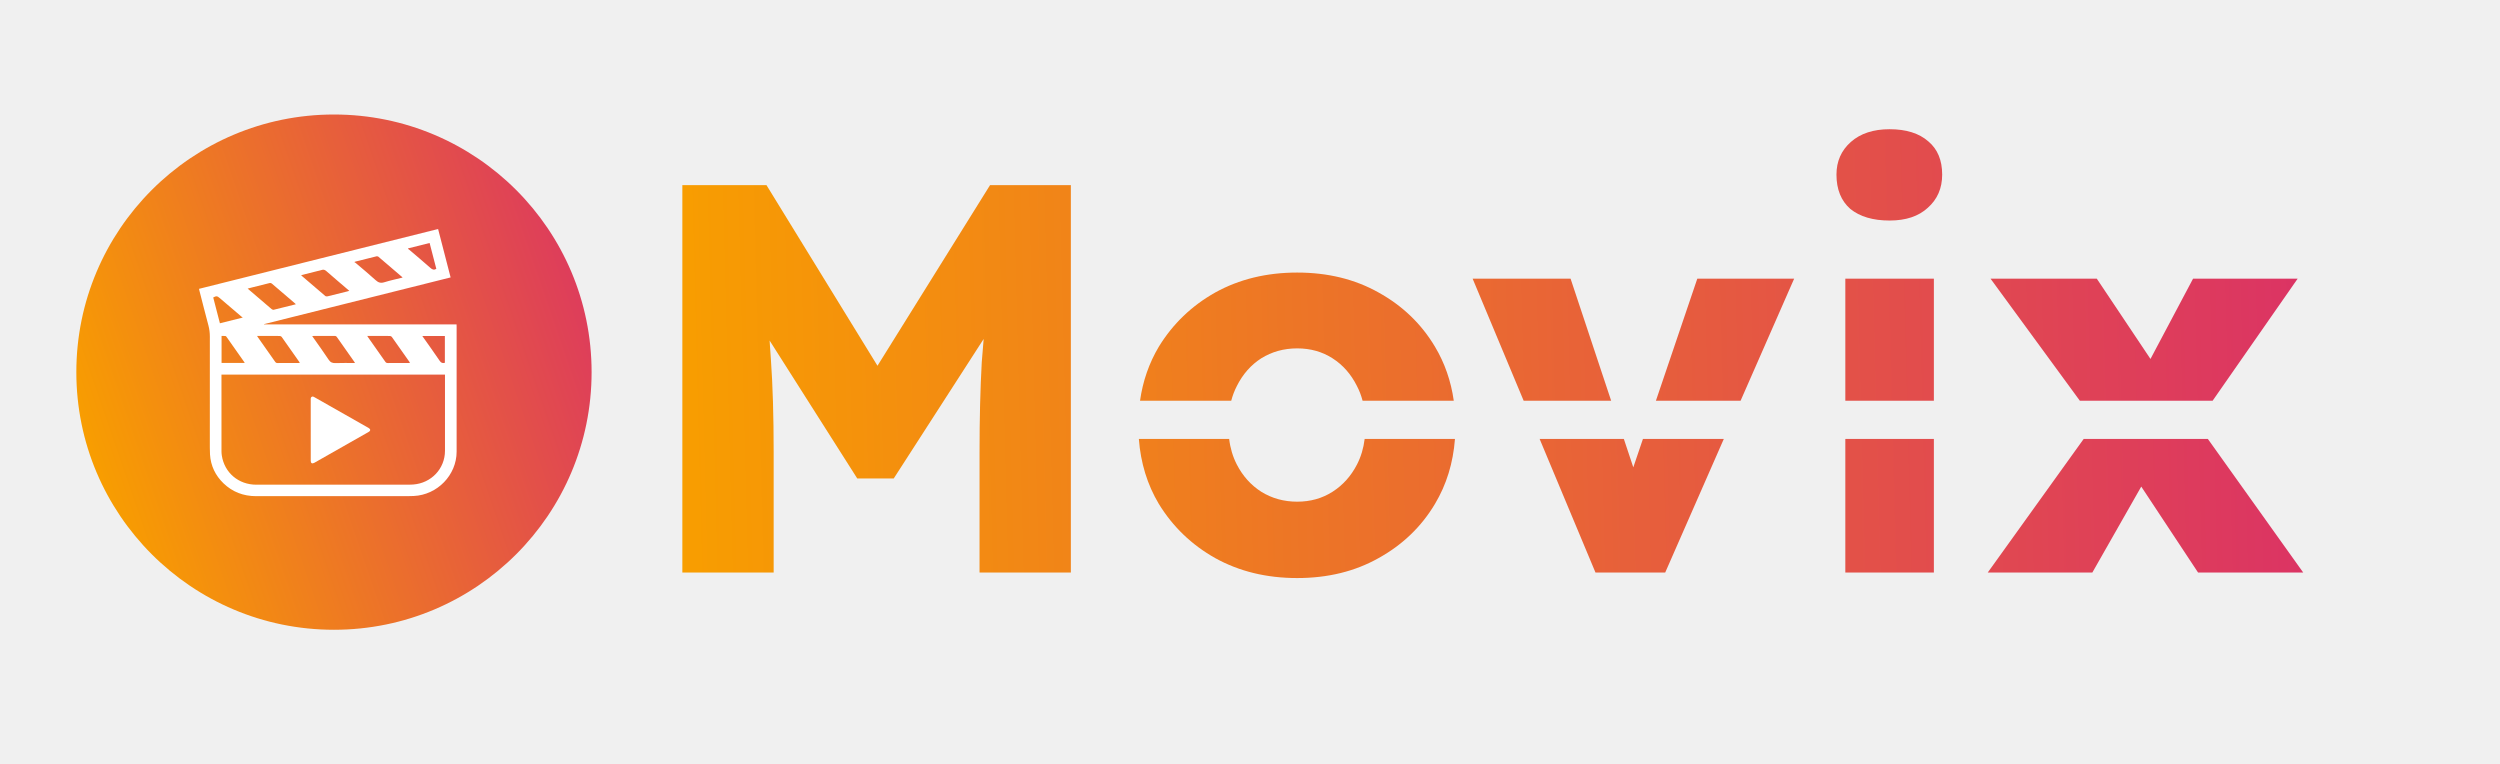
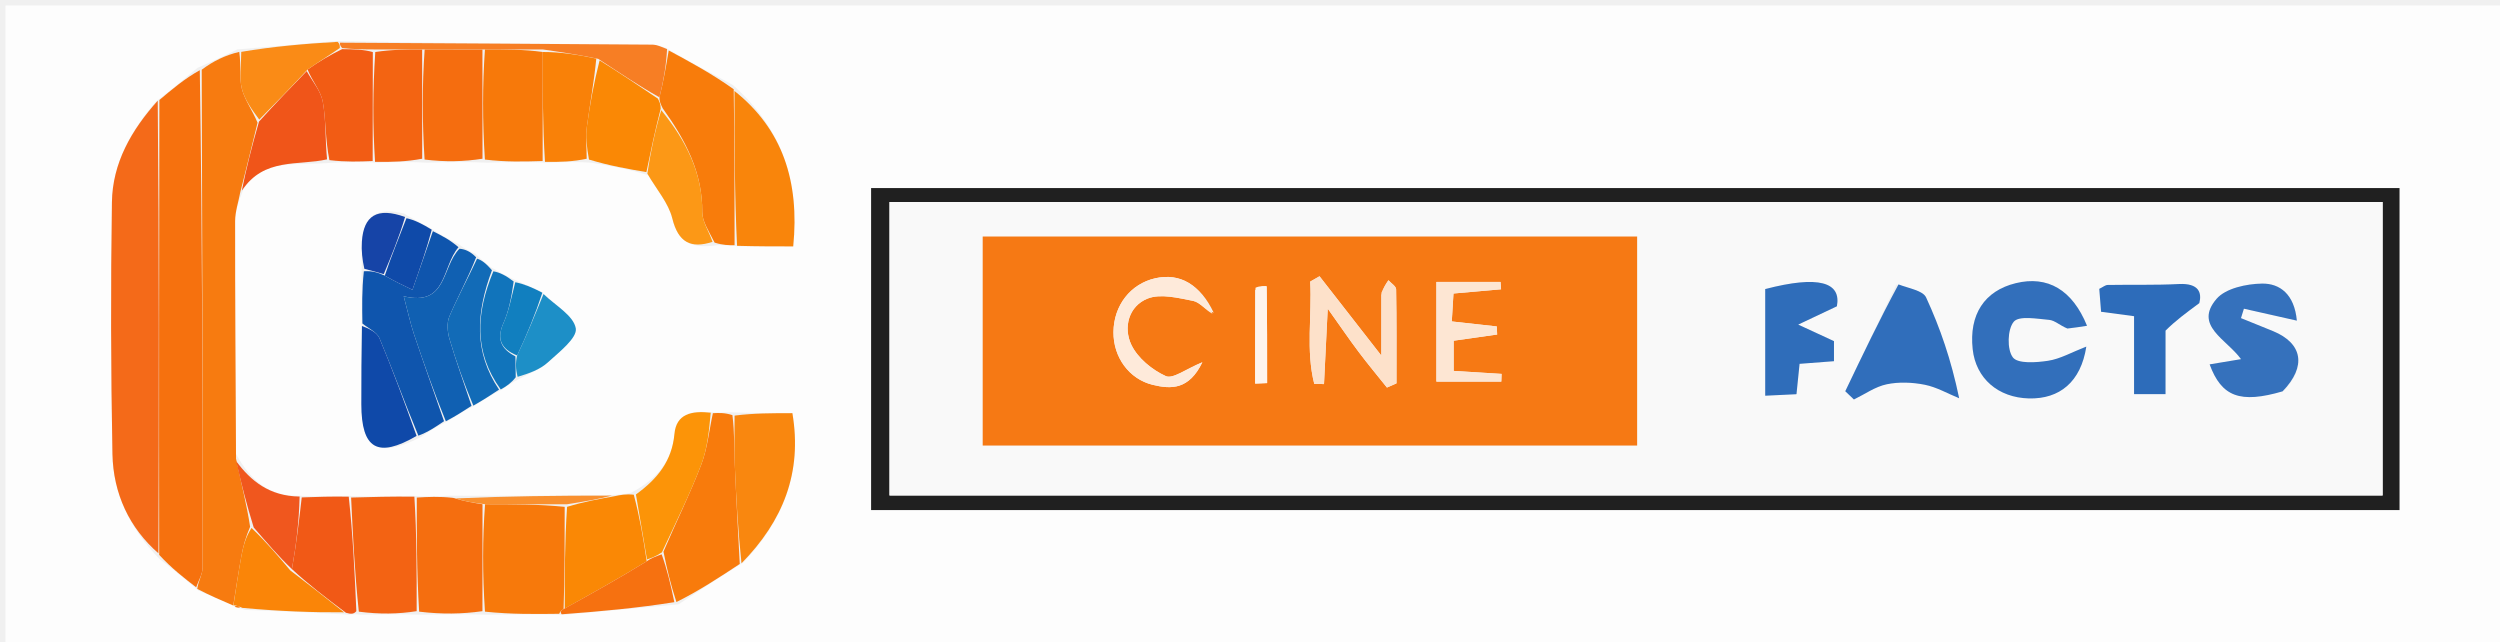
- <svg xmlns="http://www.w3.org/2000/svg" width="131" height="40" viewBox="0 0 131 40" fill="none">
-   <circle cx="17.5" cy="19.5" r="13.5" fill="url(#paint0_linear_425_166)" />
-   <path d="M10.429 15.135C14.607 14.089 18.777 13.046 22.956 12C23.175 12.848 23.392 13.688 23.612 14.537C20.349 15.354 17.091 16.169 13.833 16.985C13.834 16.99 13.834 16.995 13.835 17H23.923C23.924 17.037 23.927 17.067 23.927 17.097C23.928 19.288 23.929 21.479 23.927 23.67C23.926 24.893 22.917 25.933 21.679 25.99C21.559 25.995 21.438 25.999 21.317 25.999C18.683 25.999 16.049 26 13.415 25.999C12.757 25.998 12.181 25.779 11.711 25.326C11.284 24.913 11.041 24.406 11.004 23.813C10.997 23.694 10.995 23.575 10.995 23.456C10.994 21.519 10.993 19.581 10.996 17.644C10.996 17.442 10.974 17.248 10.921 17.052C10.757 16.439 10.602 15.824 10.444 15.21C10.438 15.189 10.435 15.168 10.429 15.135ZM11.605 19.628V19.729C11.605 21.038 11.605 22.346 11.606 23.654C11.606 23.726 11.612 23.798 11.623 23.869C11.762 24.773 12.5 25.398 13.431 25.398C16.096 25.398 18.762 25.398 21.428 25.398C21.501 25.398 21.574 25.395 21.647 25.389C22.598 25.321 23.317 24.561 23.317 23.621C23.317 22.328 23.317 21.036 23.317 19.743V19.628H11.605ZM13.47 17.604C13.491 17.636 13.502 17.657 13.516 17.676C13.816 18.102 14.117 18.527 14.415 18.954C14.45 19.004 14.484 19.024 14.545 19.023C14.904 19.02 15.264 19.022 15.623 19.021C15.65 19.021 15.677 19.018 15.707 19.015C15.701 18.998 15.699 18.988 15.694 18.981C15.382 18.537 15.071 18.092 14.757 17.65C14.738 17.624 14.689 17.606 14.654 17.605C14.46 17.601 14.267 17.603 14.073 17.603C13.877 17.603 13.681 17.603 13.47 17.603L13.47 17.604ZM18.603 19.022C18.581 18.986 18.57 18.964 18.555 18.944C18.255 18.517 17.954 18.092 17.655 17.665C17.622 17.617 17.587 17.602 17.531 17.602C17.168 17.605 16.805 17.603 16.443 17.604C16.419 17.604 16.395 17.606 16.36 17.608C16.377 17.634 16.387 17.649 16.397 17.664C16.672 18.057 16.956 18.445 17.22 18.846C17.315 18.99 17.418 19.032 17.584 19.026C17.917 19.013 18.251 19.022 18.603 19.022L18.603 19.022ZM19.244 17.604C19.265 17.637 19.277 17.657 19.29 17.677C19.591 18.103 19.892 18.528 20.19 18.956C20.225 19.006 20.261 19.023 20.322 19.023C20.678 19.02 21.034 19.022 21.39 19.021C21.418 19.021 21.445 19.018 21.481 19.016C21.471 18.995 21.466 18.98 21.458 18.968C21.149 18.529 20.841 18.089 20.53 17.652C20.511 17.626 20.464 17.606 20.43 17.605C20.223 17.601 20.016 17.603 19.809 17.603C19.626 17.603 19.443 17.603 19.244 17.603V17.604ZM21.096 14.544C21.076 14.523 21.068 14.513 21.059 14.505C20.648 14.152 20.237 13.799 19.824 13.449C19.803 13.431 19.761 13.424 19.733 13.43C19.363 13.52 18.995 13.613 18.626 13.706C18.612 13.709 18.6 13.716 18.565 13.73C18.595 13.749 18.612 13.758 18.626 13.77C18.978 14.07 19.337 14.363 19.678 14.675C19.82 14.805 19.944 14.85 20.135 14.791C20.446 14.694 20.766 14.627 21.096 14.544ZM15.499 15.945C15.484 15.926 15.478 15.915 15.469 15.907C15.065 15.562 14.659 15.219 14.257 14.871C14.207 14.828 14.168 14.821 14.106 14.837C13.806 14.915 13.504 14.988 13.203 15.063C13.134 15.08 13.065 15.099 12.977 15.122C13.076 15.207 13.161 15.28 13.246 15.353C13.573 15.634 13.899 15.916 14.229 16.194C14.257 16.218 14.309 16.239 14.342 16.232C14.724 16.141 15.105 16.044 15.499 15.945ZM15.786 14.417C15.797 14.437 15.798 14.444 15.803 14.447C16.215 14.802 16.628 15.157 17.044 15.509C17.07 15.531 17.127 15.537 17.164 15.528C17.512 15.444 17.859 15.356 18.206 15.269C18.235 15.262 18.263 15.252 18.303 15.239C17.892 14.887 17.491 14.549 17.096 14.202C17.013 14.129 16.94 14.115 16.841 14.151C16.773 14.176 16.7 14.187 16.63 14.205C16.351 14.275 16.072 14.345 15.786 14.417V14.417ZM11.61 19.016H12.815C12.814 19.005 12.816 18.997 12.813 18.993C12.496 18.542 12.179 18.09 11.861 17.64C11.848 17.622 11.822 17.607 11.802 17.605C11.739 17.601 11.677 17.604 11.61 17.604V19.016H11.61ZM11.523 16.94C11.92 16.841 12.308 16.744 12.721 16.64C12.685 16.614 12.667 16.602 12.65 16.588C12.269 16.264 11.889 15.939 11.509 15.615C11.382 15.506 11.336 15.502 11.173 15.587C11.289 16.035 11.405 16.484 11.523 16.94V16.94ZM22.129 17.607C22.441 18.049 22.747 18.474 23.041 18.908C23.114 19.016 23.192 19.043 23.311 19.011V17.607H22.129V17.607ZM22.513 12.732C22.13 12.829 21.759 12.922 21.387 13.015L21.378 13.042C21.395 13.052 21.413 13.06 21.427 13.072C21.805 13.394 22.187 13.713 22.558 14.042C22.656 14.129 22.74 14.161 22.863 14.089C22.747 13.641 22.631 13.189 22.512 12.732L22.513 12.732Z" fill="white" />
-   <path d="M16.395 20.775C16.415 20.784 16.444 20.795 16.471 20.81C17.273 21.266 18.076 21.721 18.878 22.177C19.024 22.259 19.17 22.342 19.315 22.425C19.425 22.488 19.426 22.572 19.314 22.635C18.498 23.099 17.682 23.563 16.866 24.026C16.734 24.101 16.603 24.177 16.47 24.251C16.356 24.314 16.283 24.274 16.283 24.148C16.282 23.068 16.283 21.988 16.282 20.908C16.282 20.837 16.303 20.786 16.395 20.775Z" fill="white" />
-   <path fill-rule="evenodd" clip-rule="evenodd" d="M96.695 21V14.601H101.335V21H96.695ZM91.206 21L94.014 14.601H88.939L86.769 21H91.206ZM86.09 23H90.328L87.257 30H83.603L80.676 23H85.09L85.585 24.489L86.09 23ZM84.425 21L82.298 14.601H77.165L79.84 21H84.425ZM76.178 21C76.032 19.967 75.704 19.023 75.193 18.168C74.478 16.969 73.492 16.022 72.235 15.326C70.998 14.63 69.577 14.282 67.972 14.282C66.368 14.282 64.937 14.63 63.68 15.326C62.443 16.022 61.457 16.969 60.722 18.168C60.212 19.023 59.884 19.967 59.737 21H64.516C64.587 20.728 64.686 20.47 64.811 20.227C65.121 19.608 65.546 19.125 66.087 18.777C66.648 18.429 67.276 18.255 67.972 18.255C68.668 18.255 69.287 18.429 69.828 18.777C70.37 19.125 70.795 19.608 71.104 20.227C71.23 20.47 71.329 20.728 71.4 21H76.178ZM76.24 23H71.508C71.449 23.489 71.315 23.937 71.104 24.345C70.795 24.944 70.37 25.418 69.828 25.766C69.287 26.114 68.668 26.288 67.972 26.288C67.276 26.288 66.648 26.114 66.087 25.766C65.546 25.418 65.121 24.944 64.811 24.345C64.601 23.937 64.466 23.489 64.408 23H59.676C59.77 24.258 60.119 25.393 60.722 26.404C61.457 27.603 62.443 28.55 63.68 29.246C64.937 29.942 66.368 30.29 67.972 30.29C69.577 30.29 70.998 29.942 72.235 29.246C73.492 28.55 74.478 27.603 75.193 26.404C75.797 25.393 76.145 24.258 76.24 23ZM96.695 23H101.335V30H96.695V23ZM109.185 23L104.158 30H109.639L112.202 25.497L115.178 30H120.688L115.691 23H109.185ZM115.94 21L120.398 14.601H114.917L112.685 18.809L109.871 14.601H104.303L108.985 21H115.94ZM99.015 11.556C98.145 11.556 97.459 11.353 96.956 10.947C96.473 10.522 96.231 9.922 96.231 9.149C96.231 8.453 96.483 7.883 96.985 7.438C97.488 6.993 98.165 6.771 99.015 6.771C99.885 6.771 100.562 6.984 101.045 7.409C101.529 7.815 101.77 8.395 101.77 9.149C101.77 9.864 101.519 10.444 101.016 10.889C100.533 11.334 99.866 11.556 99.015 11.556ZM35.755 30V9.7H40.163L45.98 19.166L51.879 9.7H56.113V30H51.328V23.678C51.328 21.938 51.367 20.372 51.444 18.98C51.473 18.573 51.506 18.167 51.544 17.761L46.833 25.07H44.919L40.327 17.843C40.354 18.172 40.377 18.502 40.395 18.835C40.492 20.188 40.54 21.803 40.54 23.678V30H35.755Z" fill="url(#paint1_linear_425_166)" />
-   <defs>
-     <linearGradient id="paint0_linear_425_166" x1="4.668" y1="24.11" x2="34.108" y2="13.989" gradientUnits="userSpaceOnUse">
-       <stop stop-color="#F89E00" />
-       <stop offset="1" stop-color="#DA2F68" />
-     </linearGradient>
-     <linearGradient id="paint1_linear_425_166" x1="35.496" y1="26.22" x2="124.453" y2="23.927" gradientUnits="userSpaceOnUse">
-       <stop stop-color="#F89E00" />
-       <stop offset="1" stop-color="#DA2F68" />
-     </linearGradient>
-   </defs>
+ <svg xmlns="http://www.w3.org/2000/svg" version="1.1" id="Layer_1" x="0px" y="0px" width="100%" viewBox="0 0 456 117" enable-background="new 0 0 456 117" xml:space="preserve">
+   <path fill="#FDFDFD" opacity="1" stroke="none" d=" M305,118   C203.333,118 102.167,118 1,118   C1,79 1,40 1,1   C153,1 305,1 457,1   C457,40 457,79 457,118   C406.5,118 356,118 305,118  M73.675,38.939   C68.791,37.728 66.324,39.337 66.008,44.063   C65.899,45.696 66.078,47.349 65.94,49.887   C65.995,52.926 66.049,55.965 65.941,59.927   C65.929,64.537 65.901,69.146 65.908,73.755   C65.921,81.868 68.865,83.653 76.646,79.795   C78.094,78.806 79.542,77.818 81.651,76.847   C83.103,75.906 84.555,74.965 86.669,73.942   C88.122,72.983 89.575,72.025 91.645,71.006   C92.462,70.415 93.279,69.824 94.794,69.074   C96.521,68.107 98.492,67.408 99.916,66.108   C101.966,64.238 105.329,61.631 105.021,59.886   C104.606,57.529 101.239,55.692 98.707,53.153   C97.137,52.467 95.567,51.781 93.402,50.821   C92.267,50.249 91.132,49.676 89.478,48.707   C88.677,48.073 87.875,47.44 86.73,46.295   C85.811,45.882 84.891,45.469 83.61,44.514   C82.06,43.733 80.511,42.951 78.534,41.624   C77.086,40.874 75.638,40.123 73.675,38.939  M42.954,110.858   C43.3,110.88 43.646,110.903 44.765,111.256   C50.83,111.488 56.894,111.72 63.633,112.114   C64.088,112.057 64.543,111.999 65.9,112.122   C69.266,112.062 72.632,112.003 76.906,112.121   C80.603,112.061 84.301,112.002 88.914,112.119   C93.277,112.065 97.64,112.01 102.924,112.135   C109.617,111.517 116.31,110.899 123.753,110.233   C127.479,107.776 131.205,105.32 135.558,102.63   C142.832,95.022 146.364,86.204 144.531,75.361   C140.874,75.361 137.428,75.361 133.201,75.193   C132.144,75.251 131.087,75.309 129.236,75.185   C126.125,74.889 123.354,75.501 123.019,79.149   C122.566,84.077 119.94,87.327 115.148,89.855   C114.119,90.075 113.09,90.294 111.141,90.288   C101.736,90.394 92.331,90.501 82.076,90.404   C80.058,90.521 78.04,90.638 75.142,90.438   C71.442,90.543 67.742,90.648 63.178,90.44   C60.464,90.536 57.75,90.632 54.263,90.413   C49.139,90.504 45.749,87.717 43.047,82.793   C42.977,68.648 42.871,54.503 42.883,40.358   C42.885,38.577 43.505,36.795 44.378,34.554   C48.141,28.665 54.415,30.28 60.718,29.671   C63.137,29.572 65.557,29.472 68.84,29.672   C71.565,29.572 74.29,29.472 77.882,29.674   C81.259,29.574 84.637,29.475 88.884,29.675   C92.249,29.574 95.613,29.472 99.831,29.671   C102.227,29.573 104.622,29.474 107.858,29.672   C111.206,30.246 114.554,30.819 118.249,31.947   C119.76,34.566 121.934,37.022 122.629,39.843   C123.715,44.256 126.049,45.39 130.814,44.734   C131.871,44.732 132.929,44.731 134.89,44.942   C138.12,44.942 141.35,44.942 144.681,44.942   C145.863,33.064 142.713,23.542 133.677,15.499   C129.776,13.401 125.875,11.303 121.37,8.704   C120.574,8.51 119.78,8.152 118.983,8.146   C99.993,8.003 81.003,7.897 61.141,7.478   C55.43,7.986 49.718,8.495 43.28,9.012   C41.095,10.071 38.91,11.13 36.021,12.372   C33.705,14.327 31.39,16.282 28.467,18.487   C23.903,23.791 20.523,29.788 20.416,36.862   C20.185,52.176 20.216,67.5 20.51,82.813   C20.648,90.022 23.609,96.322 29.14,101.996   C31.354,103.705 33.567,105.414 36.167,107.701   C38.293,108.616 40.42,109.531 42.601,110.422   C42.601,110.422 42.658,110.413 42.954,110.858  M158.889,52.501   C158.889,65.979 158.889,79.457 158.889,93.033   C252.073,93.033 344.918,93.033 437.673,93.033   C437.673,73.234 437.673,53.81 437.673,34.3   C344.674,34.3 251.973,34.3 158.889,34.3   C158.889,40.233 158.889,45.867 158.889,52.501  z" />
+   <path fill="#202020" opacity="1" stroke="none" d=" M158.889,52.001   C158.889,45.867 158.889,40.233 158.889,34.3   C251.973,34.3 344.674,34.3 437.673,34.3   C437.673,53.81 437.673,73.234 437.673,93.033   C344.918,93.033 252.073,93.033 158.889,93.033   C158.889,79.457 158.889,65.979 158.889,52.001  M198.5,36.846   C186.419,36.846 174.337,36.846 162.247,36.846   C162.247,55.169 162.247,72.774 162.247,90.377   C253.132,90.377 343.754,90.377 434.589,90.377   C434.589,72.548 434.589,54.96 434.589,36.846   C356.062,36.846 277.781,36.846 198.5,36.846  z" />
+   <path fill="#F6710E" opacity="1" stroke="none" d=" M29.075,18.238   C31.39,16.282 33.705,14.327 36.442,12.806   C36.909,43.342 36.968,73.445 36.948,103.547   C36.947,104.739 36.187,105.931 35.781,107.122   C33.567,105.414 31.354,103.705 29.038,101.21   C28.983,73.029 29.029,45.633 29.075,18.238  z" />
+   <path fill="#F77B10" opacity="1" stroke="none" d=" M35.974,107.412   C36.187,105.931 36.947,104.739 36.948,103.547   C36.968,73.445 36.909,43.342 36.795,12.715   C38.91,11.13 41.095,10.071 43.64,9.464   C44.003,12.015 43.614,14.214 44.115,16.187   C44.637,18.241 46.018,20.076 46.978,22.375   C45.902,26.833 44.87,30.924 43.838,35.014   C43.505,36.795 42.885,38.577 42.883,40.358   C42.871,54.503 42.977,68.648 43.052,83.667   C44.043,88.357 45.029,92.173 45.62,96.081   C44.817,97.943 44.339,99.7 44.015,101.486   C43.473,104.463 43.03,107.459 42.546,110.447   C40.42,109.531 38.293,108.616 35.974,107.412  z" />
+   <path fill="#F46A19" opacity="1" stroke="none" d=" M28.771,18.362   C29.029,45.633 28.983,73.029 28.896,100.922   C23.609,96.322 20.648,90.022 20.51,82.813   C20.216,67.5 20.185,52.176 20.416,36.862   C20.523,29.788 23.903,23.791 28.771,18.362  z" />
+   <path fill="#F7790B" opacity="1" stroke="none" d=" M102.003,111.955   C97.64,112.01 93.277,112.065 88.457,111.566   C88.002,104.666 88.005,98.318 88.473,91.97   C93.624,91.972 98.311,91.975 102.998,92.448   C103.003,98.941 103.007,104.964 102.795,111.093   C102.304,111.388 102.113,111.64 102.003,111.955  z" />
+   <path fill="#F87C0B" opacity="1" stroke="none" d=" M121.974,9.205   C125.875,11.303 129.776,13.401 133.828,16.276   C133.982,26.278 133.985,35.504 133.987,44.729   C132.929,44.731 131.871,44.732 130.345,44.254   C129.253,42.08 128.086,40.382 128.097,38.692   C128.148,31.488 125.076,25.592 120.882,19.765   C120.516,18.993 120.253,18.487 120.284,17.755   C121.042,14.754 121.508,11.98 121.974,9.205  z" />
+   <path fill="#F87B0C" opacity="1" stroke="none" d=" M130.03,75.367   C131.087,75.309 132.144,75.251 133.596,75.721   C133.994,79.061 133.906,81.875 134.021,84.681   C134.269,90.744 134.622,96.803 134.932,102.863   C131.205,105.32 127.479,107.776 123.377,109.811   C122.326,106.585 121.65,103.779 121.016,100.624   C123.364,95.117 125.88,90.042 127.894,84.775   C129.032,81.802 129.345,78.513 130.03,75.367  z" />
+   <path fill="#F56E0F" opacity="1" stroke="none" d=" M88.007,91.971   C88.005,98.318 88.002,104.666 87.999,111.478   C84.301,112.002 80.603,112.061 76.453,111.567   C76.007,104.261 76.014,97.508 76.022,90.754   C78.04,90.638 80.058,90.521 82.649,90.812   C84.817,91.47 86.412,91.72 88.007,91.971  z" />
+   <path fill="#0F55AD" opacity="1" stroke="none" d=" M80.991,76.829   C79.542,77.818 78.094,78.806 76.312,79.465   C73.754,73.311 71.629,67.444 69.219,61.697   C68.743,60.563 67.17,59.889 66.103,59.003   C66.049,55.965 65.995,52.926 66.367,49.479   C67.86,49.383 68.926,49.695 70.186,50.273   C71.891,51.263 73.403,51.988 75.228,52.862   C76.626,48.857 77.794,45.513 78.961,42.17   C80.511,42.951 82.06,43.733 83.633,45.092   C80.521,48.684 81.6,55.956 73.637,54.039   C74.427,56.985 74.866,59.032 75.526,61.005   C77.297,66.297 79.163,71.557 80.991,76.829  z" />
+   <path fill="#F9850B" opacity="1" stroke="none" d=" M134.438,44.836   C133.985,35.504 133.982,26.278 133.967,16.593   C142.713,23.542 145.863,33.064 144.681,44.942   C141.35,44.942 138.12,44.942 134.438,44.836  z" />
+   <path fill="#F36313" opacity="1" stroke="none" d=" M75.582,90.596   C76.014,97.508 76.007,104.261 75.999,111.478   C72.632,112.003 69.266,112.062 65.45,111.568   C64.68,104.26 64.361,97.506 64.042,90.753   C67.742,90.648 71.442,90.543 75.582,90.596  z" />
+   <path fill="#F9870F" opacity="1" stroke="none" d=" M135.245,102.746   C134.622,96.803 134.269,90.744 134.021,84.681   C133.906,81.875 133.994,79.061 133.986,75.806   C137.428,75.361 140.874,75.361 144.531,75.361   C146.364,86.204 142.832,95.022 135.245,102.746  z" />
+   <path fill="#FA8805" opacity="1" stroke="none" d=" M103.011,110.988   C103.007,104.964 103.003,98.941 103.434,92.446   C106.6,91.488 109.331,91 112.061,90.513   C113.09,90.294 114.119,90.075 115.6,90.234   C116.705,94.422 117.358,98.231 117.959,102.376   C112.941,105.471 107.976,108.229 103.011,110.988  z" />
+   <path fill="#F7790A" opacity="1" stroke="none" d=" M98.978,29.371   C95.613,29.472 92.249,29.574 88.443,29.101   C88,22.03 87.998,15.532 88.453,9.025   C92.273,9.016 95.634,9.017 98.997,9.484   C98.992,16.424 98.985,22.898 98.978,29.371  z" />
+   <path fill="#F56D0F" opacity="1" stroke="none" d=" M87.995,9.034   C87.998,15.532 88,22.03 88.009,28.951   C84.637,29.475 81.259,29.574 77.442,29.099   C77.002,22.028 77.001,15.531 77.458,9.024   C81.276,9.021 84.635,9.027 87.995,9.034  z" />
+   <path fill="#F15916" opacity="1" stroke="none" d=" M63.61,90.596   C64.361,97.506 64.68,104.26 64.999,111.478   C64.543,111.999 64.088,112.057 63.096,111.767   C59.353,108.96 56.147,106.499 53.249,103.801   C54.051,99.284 54.544,95.006 55.037,90.729   C57.75,90.632 60.464,90.536 63.61,90.596  z" />
+   <path fill="#FA8805" opacity="1" stroke="none" d=" M119.991,17.982   C120.253,18.487 120.516,18.993 120.51,19.827   C119.46,23.901 118.681,27.647 117.901,31.393   C114.554,30.819 111.206,30.246 107.431,29.101   C107.003,26.735 106.804,24.914 107.04,23.151   C107.586,19.076 108.343,15.03 109.368,11.012   C113.144,13.362 116.567,15.672 119.991,17.982  z" />
+   <path fill="#F25C14" opacity="1" stroke="none" d=" M67.976,29.372   C65.557,29.472 63.137,29.572 60.086,29.21   C59.303,25.348 59.474,21.888 58.878,18.566   C58.523,16.589 56.961,14.829 56.105,12.678   C58.17,11.238 60.072,10.093 62.405,8.963   C64.558,8.994 66.28,9.011 68.002,9.496   C67.993,16.432 67.984,22.902 67.976,29.372  z" />
+   <path fill="#F05519" opacity="1" stroke="none" d=" M55.942,12.972   C56.961,14.829 58.523,16.589 58.878,18.566   C59.474,21.888 59.303,25.348 59.651,29.065   C54.415,30.28 48.141,28.665 44.108,34.784   C44.87,30.924 45.902,26.833 47.242,22.18   C50.348,18.735 53.145,15.854 55.942,12.972  z" />
+   <path fill="#F36412" opacity="1" stroke="none" d=" M68.408,29.522   C67.984,22.902 67.993,16.432 68.451,9.486   C71.601,9.017 74.301,9.025 77,9.034   C77.001,15.531 77.002,22.028 77.009,28.948   C74.29,29.472 71.565,29.572 68.408,29.522  z" />
+   <path fill="#F77E24" opacity="1" stroke="none" d=" M77.458,9.024   C74.301,9.025 71.601,9.017 68.452,9.019   C66.28,9.011 64.558,8.994 62.41,8.769   C61.982,8.302 61.992,8.043 62.013,7.785   C81.003,7.897 99.993,8.003 118.983,8.146   C119.78,8.152 120.574,8.51 121.672,8.954   C121.508,11.98 121.042,14.754 120.284,17.755   C116.567,15.672 113.144,13.362 109.118,10.733   C105.341,9.948 102.168,9.483 98.995,9.018   C95.634,9.017 92.273,9.016 88.453,9.025   C84.635,9.027 81.276,9.021 77.458,9.024  z" />
+   <path fill="#1060B2" opacity="1" stroke="none" d=" M81.321,76.838   C79.163,71.557 77.297,66.297 75.526,61.005   C74.866,59.032 74.427,56.985 73.637,54.039   C81.6,55.956 80.521,48.684 83.814,45.363   C84.891,45.469 85.811,45.882 86.849,46.929   C85.272,50.94 83.434,54.256 81.962,57.728   C81.47,58.891 81.606,60.538 81.981,61.809   C83.192,65.919 84.647,69.958 86.007,74.024   C84.555,74.965 83.103,75.906 81.321,76.838  z" />
+   <path fill="#FC9408" opacity="1" stroke="none" d=" M118.012,102.041   C117.358,98.231 116.705,94.422 115.993,90.19   C119.94,87.327 122.566,84.077 123.019,79.149   C123.354,75.501 126.125,74.889 129.633,75.276   C129.345,78.513 129.032,81.802 127.894,84.775   C125.88,90.042 123.364,95.117 120.727,100.756   C119.601,101.506 118.806,101.773 118.012,102.041  z" />
+   <path fill="#F98108" opacity="1" stroke="none" d=" M98.997,9.484   C102.168,9.483 105.341,9.948 108.764,10.692   C108.343,15.03 107.586,19.076 107.04,23.151   C106.804,24.914 107.003,26.735 107.011,28.953   C104.622,29.474 102.227,29.573 99.404,29.521   C98.985,22.898 98.992,16.424 98.997,9.484  z" />
+   <path fill="#FC9816" opacity="1" stroke="none" d=" M118.075,31.67   C118.681,27.647 119.46,23.901 120.613,20.093   C125.076,25.592 128.148,31.488 128.097,38.692   C128.086,40.382 129.253,42.08 129.97,44.111   C126.049,45.39 123.715,44.256 122.629,39.843   C121.934,37.022 119.76,34.566 118.075,31.67  z" />
+   <path fill="#FA8B16" opacity="1" stroke="none" d=" M61.577,7.631   C61.992,8.043 61.982,8.302 61.98,8.755   C60.072,10.093 58.17,11.238 56.105,12.678   C53.145,15.854 50.348,18.735 47.287,21.812   C46.018,20.076 44.637,18.241 44.115,16.187   C43.614,14.214 44.003,12.015 44.004,9.459   C49.718,8.495 55.43,7.986 61.577,7.631  z" />
+   <path fill="#FA8508" opacity="1" stroke="none" d=" M52.941,104.039   C56.147,106.499 59.353,108.96 62.759,111.686   C56.894,111.72 50.83,111.488 44.218,110.879   C43.333,110.472 42.995,110.442 42.658,110.413   C42.658,110.413 42.601,110.422 42.573,110.434   C43.03,107.459 43.473,104.463 44.015,101.486   C44.339,99.7 44.817,97.943 45.879,96.295   C48.668,98.958 50.805,101.499 52.941,104.039  z" />
+   <path fill="#0F49A9" opacity="1" stroke="none" d=" M66.022,59.465   C67.17,59.889 68.743,60.563 69.219,61.697   C71.629,67.444 73.754,73.311 75.986,79.511   C68.865,83.653 65.921,81.868 65.908,73.755   C65.901,69.146 65.929,64.537 66.022,59.465  z" />
+   <path fill="#126BB7" opacity="1" stroke="none" d=" M86.338,73.983   C84.647,69.958 83.192,65.919 81.981,61.809   C81.606,60.538 81.47,58.891 81.962,57.728   C83.434,54.256 85.272,50.94 87.021,47.184   C87.875,47.44 88.677,48.073 89.731,49.291   C86.819,57.112 86.39,64.215 91.028,71.067   C89.575,72.025 88.122,72.983 86.338,73.983  z" />
+   <path fill="#F0571E" opacity="1" stroke="none" d=" M53.249,103.801   C50.805,101.499 48.668,98.958 46.273,96.203   C45.029,92.173 44.043,88.357 43.081,84.116   C45.749,87.717 49.139,90.504 54.65,90.571   C54.544,95.006 54.051,99.284 53.249,103.801  z" />
+   <path fill="#F67110" opacity="1" stroke="none" d=" M117.959,102.376   C118.806,101.773 119.601,101.506 120.685,101.106   C121.65,103.779 122.326,106.585 123.002,109.836   C116.31,110.899 109.617,111.517 102.464,112.045   C102.113,111.64 102.304,111.388 102.795,111.093   C107.976,108.229 112.941,105.471 117.959,102.376  z" />
+   <path fill="#1D8FC7" opacity="1" stroke="none" d=" M99.139,53.632   C101.239,55.692 104.606,57.529 105.021,59.886   C105.329,61.631 101.966,64.238 99.916,66.108   C98.492,67.408 96.521,68.107 94.419,68.731   C94.034,67.26 94.023,66.133 94.326,64.838   C96.14,60.99 97.639,57.311 99.139,53.632  z" />
+   <path fill="#1174BB" opacity="1" stroke="none" d=" M94.012,65.005   C94.023,66.133 94.034,67.26 94.07,68.81   C93.279,69.824 92.462,70.415 91.337,71.037   C86.39,64.215 86.819,57.112 89.99,49.489   C91.132,49.676 92.267,50.249 93.692,51.343   C93.284,54.229 92.824,56.701 91.83,58.934   C90.534,61.845 91.401,63.659 94.012,65.005  z" />
+   <path fill="#1644A7" opacity="1" stroke="none" d=" M69.993,50.007   C68.926,49.695 67.86,49.383 66.46,49.032   C66.078,47.349 65.899,45.696 66.008,44.063   C66.324,39.337 68.791,37.728 73.882,39.582   C72.724,43.486 71.358,46.746 69.993,50.007  z" />
+   <path fill="#117FBF" opacity="1" stroke="none" d=" M94.326,64.838   C91.401,63.659 90.534,61.845 91.83,58.934   C92.824,56.701 93.284,54.229 93.989,51.48   C95.567,51.781 97.137,52.467 98.923,53.392   C97.639,57.311 96.14,60.99 94.326,64.838  z" />
+   <path fill="#0F4AA9" opacity="1" stroke="none" d=" M70.186,50.273   C71.358,46.746 72.724,43.486 74.14,39.798   C75.638,40.123 77.086,40.874 78.748,41.897   C77.794,45.513 76.626,48.857 75.228,52.862   C73.403,51.988 71.891,51.263 70.186,50.273  z" />
+   <path fill="#F9902E" opacity="1" stroke="none" d=" M111.601,90.401   C109.331,91 106.6,91.488 103.434,91.976   C98.311,91.975 93.624,91.972 88.473,91.97   C86.412,91.72 84.817,91.47 83.074,90.914   C92.331,90.501 101.736,90.394 111.601,90.401  z" />
+   <path fill="#F77B10" opacity="1" stroke="none" d=" M42.806,110.635   C42.995,110.442 43.333,110.472 43.832,110.713   C43.646,110.903 43.3,110.88 42.806,110.635  z" />
+   <path fill="#F9F9F9" opacity="1" stroke="none" d=" M199,36.846   C277.781,36.846 356.062,36.846 434.589,36.846   C434.589,54.96 434.589,72.548 434.589,90.377   C343.754,90.377 253.132,90.377 162.247,90.377   C162.247,72.774 162.247,55.169 162.247,36.846   C174.337,36.846 186.419,36.846 199,36.846  M261.5,43.141   C234.097,43.141 206.694,43.141 179.246,43.141   C179.246,56.257 179.246,68.774 179.246,81.26   C219.311,81.26 258.977,81.26 298.614,81.26   C298.614,68.438 298.614,56.026 298.614,43.141   C286.383,43.141 274.441,43.141 261.5,43.141  M377.478,59.931   C378.511,59.766 379.544,59.601 380.672,59.42   C377.983,52.822 373.468,50.238 367.681,51.65   C361.95,53.048 359.124,57.386 359.82,63.716   C360.401,69.007 364.443,72.535 370.079,72.672   C375.664,72.807 379.55,69.672 380.545,63.217   C377.882,64.25 375.799,65.464 373.581,65.803   C371.417,66.134 368.056,66.382 367.148,65.193   C366.053,63.76 366.147,60.07 367.309,58.682   C368.265,57.539 371.546,58.154 373.767,58.344   C374.784,58.431 375.729,59.366 377.478,59.931  M345.878,51.9   C342.778,58.387 339.677,64.874 336.576,71.362   C337.102,71.863 337.628,72.364 338.154,72.866   C340.14,71.904 342.041,70.531 344.137,70.093   C346.359,69.628 348.83,69.732 351.075,70.178   C353.245,70.608 355.266,71.79 357.352,72.642   C355.884,65.582 353.872,59.794 351.32,54.255   C350.745,53.009 348.286,52.631 345.878,51.9  M416.688,71.189   C420.774,66.795 419.968,62.611 414.601,60.394   C412.658,59.591 410.703,58.814 408.754,58.025   C408.932,57.452 409.11,56.88 409.288,56.307   C412.359,56.999 415.429,57.692 418.945,58.484   C418.501,53.648 415.831,51.678 412.597,51.728   C409.756,51.773 405.97,52.574 404.304,54.507   C400.084,59.406 406.135,61.859 408.764,65.509   C406.383,65.905 404.743,66.177 403.037,66.461   C405.213,72.386 408.62,73.64 416.688,71.189  M321.975,62.488   C321.975,65.598 321.975,68.708 321.975,72.178   C324.331,72.065 326.049,71.983 327.677,71.904   C327.9,69.722 328.063,68.118 328.242,66.363   C330.459,66.193 332.39,66.045 334.518,65.882   C334.518,64.248 334.518,62.868 334.518,62.221   C331.99,61.053 329.991,60.13 327.992,59.206   C330.216,58.154 332.441,57.102 335.051,55.868   C335.879,51.477 331.765,50.172 321.975,52.725   C321.975,55.58 321.975,58.547 321.975,62.488  M394.996,59.843   C396.805,58.506 398.613,57.168 401.155,55.288   C401.635,53.435 401.121,51.616 397.409,51.808   C393.094,52.032 388.762,51.9 384.438,51.977   C384.002,51.985 383.572,52.367 382.907,52.687   C383.018,54.1 383.13,55.522 383.237,56.866   C385.353,57.151 387.099,57.386 389.253,57.675   C389.253,62.605 389.253,67.201 389.253,71.888   C391.311,71.888 392.903,71.888 394.991,71.888   C394.991,68.022 394.991,64.397 394.996,59.843  z" />
+   <path fill="#F67914" opacity="1" stroke="none" d=" M262,43.141   C274.441,43.141 286.383,43.141 298.614,43.141   C298.614,56.026 298.614,68.438 298.614,81.26   C258.977,81.26 219.311,81.26 179.246,81.26   C179.246,68.774 179.246,56.257 179.246,43.141   C206.694,43.141 234.097,43.141 262,43.141  M251.958,53.838   C251.958,57.064 251.958,60.29 251.958,64.859   C247.599,59.265 244.14,54.828 240.682,50.39   C240.116,50.714 239.55,51.038 238.984,51.362   C239.319,57.577 238.161,63.876 239.721,70.022   C240.313,70.033 240.906,70.043 241.498,70.054   C241.705,65.87 241.912,61.687 242.179,56.292   C244.59,59.681 246.168,62.001 247.854,64.239   C249.506,66.433 251.268,68.543 252.982,70.69   C253.561,70.435 254.14,70.18 254.718,69.925   C254.718,64.206 254.759,58.485 254.654,52.768   C254.644,52.209 253.743,51.666 253.255,51.116   C252.83,51.727 252.405,52.339 251.958,53.838  M262,61.482   C262,64.254 262,67.026 262,69.6   C266.416,69.6 270.128,69.6 273.839,69.6   C273.854,69.133 273.87,68.666 273.886,68.2   C271.065,68.023 268.244,67.847 265.148,67.654   C265.148,65.664 265.148,63.944 265.148,62.145   C267.985,61.742 270.533,61.38 273.081,61.017   C273.058,60.526 273.035,60.034 273.013,59.543   C270.371,59.25 267.73,58.957 264.808,58.632   C264.919,56.779 265.015,55.196 265.115,53.535   C268.256,53.256 271.025,53.011 273.794,52.765   C273.761,52.319 273.729,51.873 273.696,51.427   C269.962,51.427 266.227,51.427 262,51.427   C262,54.575 262,57.54 262,61.482  M221.377,57.032   C218.958,51.926 215.249,49.739 210.733,50.753   C206.21,51.77 203.144,55.706 203.096,60.558   C203.051,65.131 205.93,69.139 210.247,70.19   C213.622,71.011 216.876,71.111 219.31,66.077   C216.332,67.291 213.924,69.184 212.641,68.601   C210.151,67.47 207.521,65.317 206.367,62.909   C204.845,59.73 205.875,55.8 209.359,54.446   C211.722,53.527 214.904,54.35 217.625,54.881   C218.847,55.119 219.838,56.546 221.377,57.032  M228.94,52.934   C228.94,58.611 228.94,64.288 228.94,69.966   C229.667,69.935 230.395,69.905 231.123,69.875   C231.123,63.997 231.131,58.12 231.037,52.243   C231.036,52.162 229.755,52.1 228.94,52.934  z" />
+   <path fill="#326FBB" opacity="1" stroke="none" d=" M377.093,59.924   C375.729,59.366 374.784,58.431 373.767,58.344   C371.546,58.154 368.265,57.539 367.309,58.682   C366.147,60.07 366.053,63.76 367.148,65.193   C368.056,66.382 371.417,66.134 373.581,65.803   C375.799,65.464 377.882,64.25 380.545,63.217   C379.55,69.672 375.664,72.807 370.079,72.672   C364.443,72.535 360.401,69.007 359.82,63.716   C359.124,57.386 361.95,53.048 367.681,51.65   C373.468,50.238 377.983,52.822 380.672,59.42   C379.544,59.601 378.511,59.766 377.093,59.924  z" />
+   <path fill="#306EBB" opacity="1" stroke="none" d=" M346.287,51.877   C348.286,52.631 350.745,53.009 351.32,54.255   C353.872,59.794 355.884,65.582 357.352,72.642   C355.266,71.79 353.245,70.608 351.075,70.178   C348.83,69.732 346.359,69.628 344.137,70.093   C342.041,70.531 340.14,71.904 338.154,72.866   C337.628,72.364 337.102,71.863 336.576,71.362   C339.677,64.874 342.778,58.387 346.287,51.877  z" />
+   <path fill="#3571BC" opacity="1" stroke="none" d=" M416.345,71.384   C408.62,73.64 405.213,72.386 403.037,66.461   C404.743,66.177 406.383,65.905 408.764,65.509   C406.135,61.859 400.084,59.406 404.304,54.507   C405.97,52.574 409.756,51.773 412.597,51.728   C415.831,51.678 418.501,53.648 418.945,58.484   C415.429,57.692 412.359,56.999 409.288,56.307   C409.11,56.88 408.932,57.452 408.754,58.025   C410.703,58.814 412.658,59.591 414.601,60.394   C419.968,62.611 420.774,66.795 416.345,71.384  z" />
+   <path fill="#2F6DBA" opacity="1" stroke="none" d=" M321.975,62   C321.975,58.547 321.975,55.58 321.975,52.725   C331.765,50.172 335.879,51.477 335.051,55.868   C332.441,57.102 330.216,58.154 327.992,59.206   C329.991,60.13 331.99,61.053 334.518,62.221   C334.518,62.868 334.518,64.248 334.518,65.882   C332.39,66.045 330.459,66.193 328.242,66.363   C328.063,68.118 327.9,69.722 327.677,71.904   C326.049,71.983 324.331,72.065 321.975,72.178   C321.975,68.708 321.975,65.598 321.975,62  z" />
+   <path fill="#2D6CBA" opacity="1" stroke="none" d=" M394.994,60.308   C394.991,64.397 394.991,68.022 394.991,71.888   C392.903,71.888 391.311,71.888 389.253,71.888   C389.253,67.201 389.253,62.605 389.253,57.675   C387.099,57.386 385.353,57.151 383.237,56.866   C383.13,55.522 383.018,54.1 382.907,52.687   C383.572,52.367 384.002,51.985 384.438,51.977   C388.762,51.9 393.094,52.032 397.409,51.808   C401.121,51.616 401.635,53.435 401.155,55.288   C398.613,57.168 396.805,58.506 394.994,60.308  z" />
+   <path fill="#FDE1CA" opacity="1" stroke="none" d=" M251.969,53.395   C252.405,52.339 252.83,51.727 253.255,51.116   C253.743,51.666 254.644,52.209 254.654,52.768   C254.759,58.485 254.718,64.206 254.718,69.925   C254.14,70.18 253.561,70.435 252.982,70.69   C251.268,68.543 249.506,66.433 247.854,64.239   C246.168,62.001 244.59,59.681 242.179,56.292   C241.912,61.687 241.705,65.87 241.498,70.054   C240.906,70.043 240.313,70.033 239.721,70.022   C238.161,63.876 239.319,57.577 238.984,51.362   C239.55,51.038 240.116,50.714 240.682,50.39   C244.14,54.828 247.599,59.265 251.958,64.859   C251.958,60.29 251.958,57.064 251.969,53.395  z" />
+   <path fill="#FDE6D3" opacity="1" stroke="none" d=" M262,60.994   C262,57.54 262,54.575 262,51.427   C266.227,51.427 269.962,51.427 273.696,51.427   C273.729,51.873 273.761,52.319 273.794,52.765   C271.025,53.011 268.256,53.256 265.115,53.535   C265.015,55.196 264.919,56.779 264.808,58.632   C267.73,58.957 270.371,59.25 273.013,59.543   C273.035,60.034 273.058,60.526 273.081,61.017   C270.533,61.38 267.985,61.742 265.148,62.145   C265.148,63.944 265.148,65.664 265.148,67.654   C268.244,67.847 271.065,68.023 273.886,68.2   C273.87,68.666 273.854,69.133 273.839,69.6   C270.128,69.6 266.416,69.6 262,69.6   C262,67.026 262,64.254 262,60.994  z" />
+   <path fill="#FEEADA" opacity="1" stroke="none" d=" M221.156,57.233   C219.838,56.546 218.847,55.119 217.625,54.881   C214.904,54.35 211.722,53.527 209.359,54.446   C205.875,55.8 204.845,59.73 206.367,62.909   C207.521,65.317 210.151,67.47 212.641,68.601   C213.924,69.184 216.332,67.291 219.31,66.077   C216.876,71.111 213.622,71.011 210.247,70.19   C205.93,69.139 203.051,65.131 203.096,60.558   C203.144,55.706 206.21,51.77 210.733,50.753   C215.249,49.739 218.958,51.926 221.156,57.233  z" />
+   <path fill="#FEF4EC" opacity="1" stroke="none" d=" M229.005,52.482   C229.755,52.1 231.036,52.162 231.037,52.243   C231.131,58.12 231.123,63.997 231.123,69.875   C230.395,69.905 229.667,69.935 228.94,69.966   C228.94,64.288 228.94,58.611 229.005,52.482  z" />
</svg>
